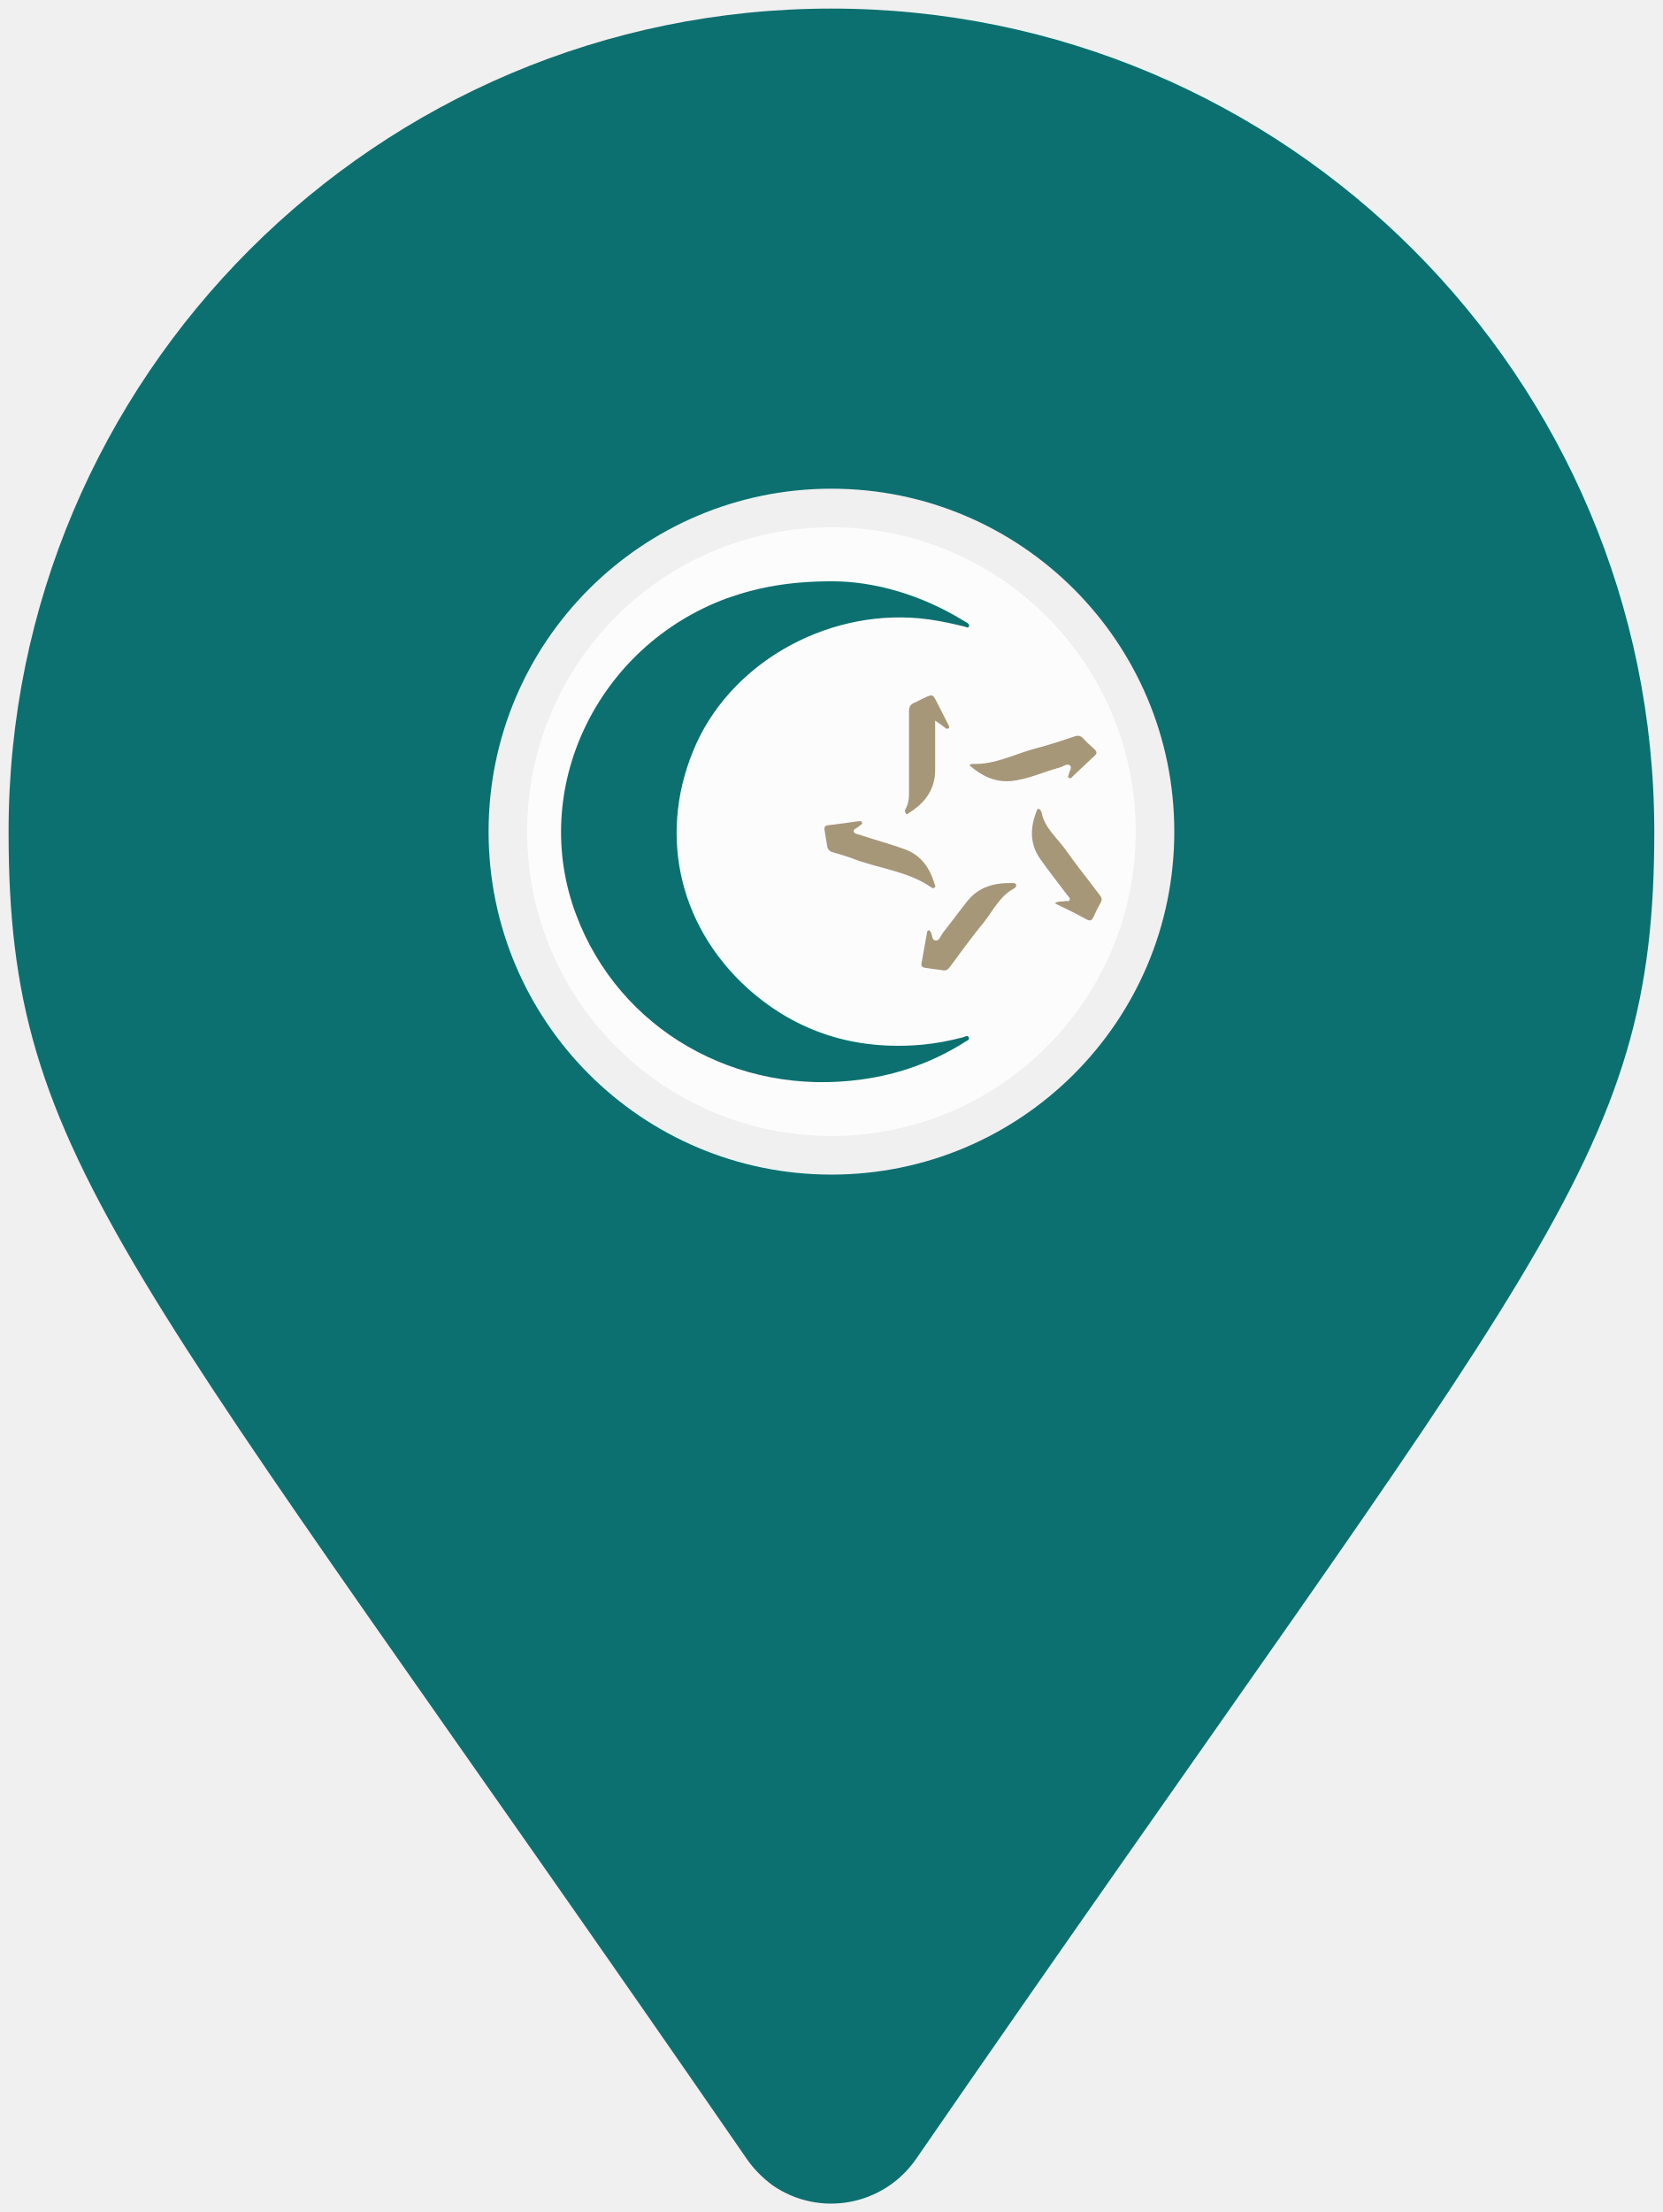
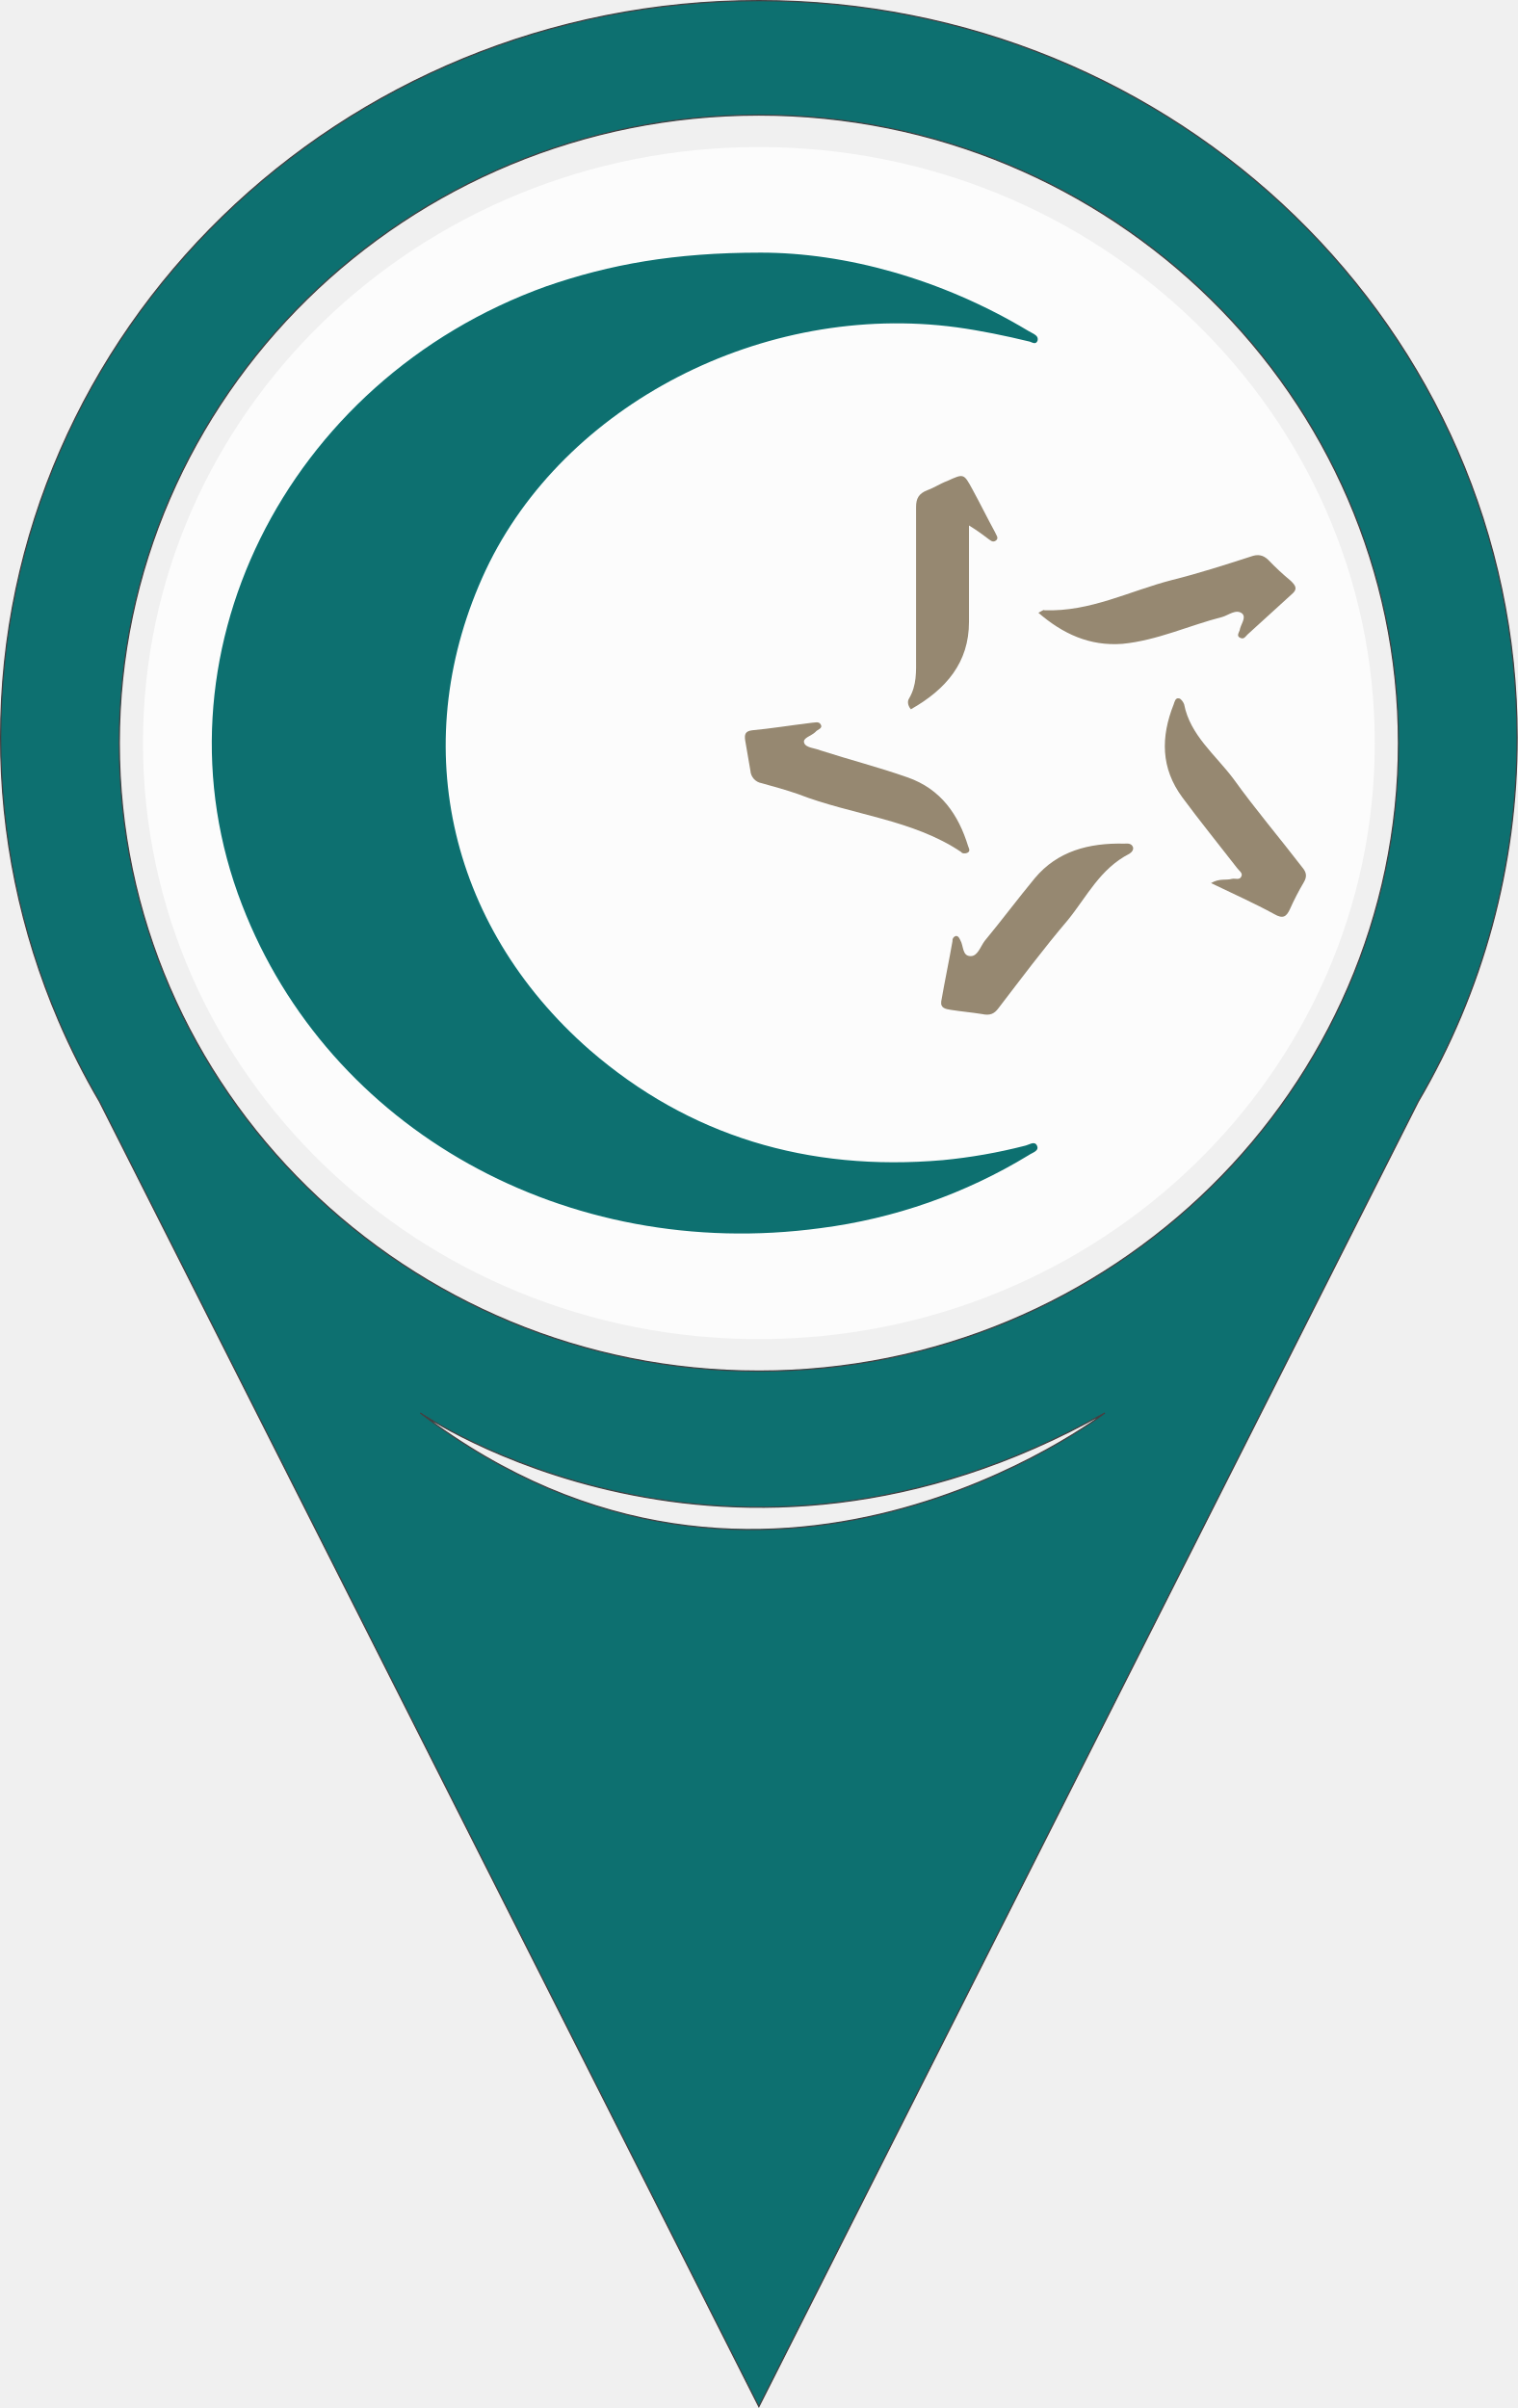
- <svg xmlns="http://www.w3.org/2000/svg" version="1.1" id="Layer_1" x="0px" y="0px" viewBox="0 0 388 516" style="enable-background:new 0 0 388 516;" xml:space="preserve">
-   <style type="text/css">
- 	.st0{fill:#0D7070;}
- 	.st1{opacity:0.8;fill:#FFFFFF;enable-background:new    ;}
- 	.st2{fill:#A69779;}
- </style>
-   <path class="st0" d="M174.3,503.7C29,293,2,271.4,2,194C2,88,88,2,194,2s192,86,192,192c0,77.4-27,99-172.3,309.7  c-7.6,10.9-22.5,13.6-33.4,6.1C178,508.1,175.9,506,174.3,503.7L174.3,503.7z M194,274c44.2,0,80-35.8,80-80s-35.8-80-80-80  s-80,35.8-80,80S149.8,274,194,274z" />
-   <circle class="st1" cx="194" cy="194" r="71" />
-   <g>
-     <path class="st0" d="M194.2,135.6c9.7,0,20.8,3.1,30.8,9.3c0.2,0.1,0.5,0.3,0.7,0.4c0.3,0.2,0.5,0.4,0.4,0.8   c-0.2,0.5-0.6,0.2-0.9,0.1c-2.8-0.7-5.6-1.3-8.4-1.7c-22.3-3.1-45.3,9.2-54.3,28.9c-9.1,20.1-4.6,42.2,12,57.2   c11.4,10.2,25.1,14.5,40.7,13.1c3.2-0.3,6.3-0.9,9.4-1.7c0.5-0.1,1.1-0.6,1.4-0.1c0.4,0.7-0.5,0.9-0.9,1.2   c-7.3,4.6-15.3,7.5-24,8.7c-29.3,4.1-56.7-11.7-66.7-38.5c-11-29.3,4.9-62.5,35.1-73.7C176.8,137,184.2,135.6,194.2,135.6" />
-     <path class="st2" d="M215,224.8c0.4-2.4,0.9-4.8,1.3-7.2c0-0.3,0.1-0.5,0.4-0.6c0.3,0,0.4,0.3,0.5,0.5c0.4,0.7,0.2,1.9,1.2,1.9   c0.8,0,1.1-1.1,1.6-1.8c2-2.5,3.8-5,5.8-7.5c2.6-3.2,6.2-4.2,10.3-4.1c0.3,0,0.8-0.1,1,0.4c0.1,0.3-0.1,0.6-0.4,0.8   c-3.4,1.8-4.9,5.1-7.1,7.9c-2.8,3.4-5.4,7-8,10.5c-0.5,0.7-1,0.9-1.9,0.7c-1.2-0.2-2.4-0.3-3.6-0.5   C215.5,225.7,214.9,225.6,215,224.8" />
-     <path class="st2" d="M226.2,178.5c0.4-0.2,0.6-0.4,0.7-0.3c5.3,0.2,9.8-2.3,14.7-3.6c3.1-0.8,6.1-1.8,9.1-2.8   c0.8-0.3,1.4-0.2,2,0.4c0.8,0.9,1.7,1.7,2.6,2.5c0.6,0.6,0.8,1,0.1,1.6c-1.7,1.6-3.4,3.2-5.1,4.8c-0.2,0.2-0.4,0.6-0.8,0.4   c-0.5-0.2-0.2-0.6-0.1-0.9c0.1-0.7,0.8-1.5,0.3-2c-0.7-0.6-1.6,0.2-2.3,0.4c-3.8,1-7.5,2.8-11.5,3.2   C232.1,182.5,229,181,226.2,178.5" />
-     <path class="st2" d="M200.1,191.6c0.3,0,0.8-0.2,1,0.2c0.3,0.5-0.4,0.6-0.6,0.9c-0.5,0.5-1.5,0.7-1.3,1.3s1.2,0.6,1.9,0.9   c3.3,1.1,6.7,2,10,3.2c3.9,1.4,5.9,4.5,7,8.2c0.1,0.3,0.3,0.6-0.1,0.8c-0.2,0.1-0.6,0.1-0.7-0.1c-5.6-3.9-12.6-4.4-18.8-6.9   c-1.4-0.5-2.8-0.9-4.2-1.3c-0.8-0.2-1.2-0.7-1.3-1.5c-0.2-1.2-0.4-2.4-0.6-3.6c-0.1-0.7,0-1.1,0.8-1.2   C195.3,192.3,197.7,191.9,200.1,191.6" />
-     <path class="st2" d="M246.1,210.7c1-0.6,1.7-0.3,2.4-0.5c0.4-0.1,0.9,0.2,1.1-0.3c0.2-0.4-0.3-0.7-0.5-1c-2.1-2.8-4.3-5.6-6.3-8.4   c-2.5-3.5-2.5-7.2-1-11.1c0.1-0.3,0.2-0.8,0.6-0.7c0.2,0,0.5,0.4,0.6,0.7c0.7,3.7,3.6,6,5.7,8.9c2.5,3.6,5.3,7,7.9,10.5   c0.5,0.6,0.6,1.1,0.2,1.8c-0.6,1-1.1,2.1-1.6,3.2c-0.4,0.9-0.8,1.2-1.8,0.6C251.1,213.1,248.7,212,246.1,210.7" />
-     <path class="st2" d="M218.2,168.1c0,4.1,0,7.8,0,11.5c0,4.8-2.6,8-6.7,10.4c-0.4-0.5-0.4-1-0.2-1.3c0.9-1.6,0.8-3.2,0.8-4.9   c0-6,0-12,0-17.9c0-1,0.3-1.6,1.3-2c0.8-0.3,1.5-0.8,2.3-1.1c1.9-0.9,1.9-0.9,2.9,1c0.9,1.7,1.7,3.4,2.6,5.1c0.1,0.3,0.5,0.7,0.1,1   s-0.7-0.1-1-0.3C219.7,169.1,219.1,168.7,218.2,168.1" />
+ <svg xmlns="http://www.w3.org/2000/svg" width="610.461" height="968.53" viewBox="0 0 610.461 968.53">
+   <defs>
+     <style>.cls-1,.cls-3{fill:#0d7070;}.cls-1{stroke:#414042;stroke-miterlimit:10;stroke-width:0.5px;}.cls-2{fill:#fff;isolation:isolate;opacity:0.8;}.cls-4{fill:#968871;}</style>
+   </defs>
+   <g id="Layer_2" data-name="Layer 2">
+     <path class="cls-1" d="M568.058,110.142c-168.436,0-304.98,132.694-304.98,296.38a288.253,288.253,0,0,0,23.409,114.036h0l.001.002a291.82,291.82,0,0,0,16.353,32.367l265.218,524.94L833.275,552.93a288.601,288.601,0,0,0,39.764-146.409C873.039,242.836,736.495,110.142,568.058,110.142ZM431.865,678.203s123.503,85.321,275.354,0C707.219,678.203,570.387,783.732,431.865,678.203Zm136.193-16.841c-141.85,0-257.254-113.313-257.254-252.597s115.404-252.597,257.254-252.597c141.851,0,257.256,113.313,257.256,252.597S709.909,661.363,568.058,661.363Z" transform="translate(-262.8281 -109.8917)" />
+     <ellipse class="cls-2" cx="305.23" cy="298.874" rx="247.722" ry="239.736" />
+     <path class="cls-3" d="M568.831,211.501c33.844,0,72.572,10.467,107.462,31.402.698.338,1.744,1.013,2.442,1.351,1.047.675,1.744,1.351,1.396,2.701-.698,1.688-2.094.675-3.14.338-9.769-2.364-19.539-4.389-29.308-5.74-77.806-10.467-158.053,31.064-189.455,97.583-31.75,67.869-16.05,142.491,41.868,193.139,39.775,34.441,87.575,48.96,142.004,44.233a214.77,214.77,0,0,0,32.797-5.74c1.744-.338,3.838-2.026,4.885-.338,1.396,2.364-1.744,3.039-3.14,4.052a213.162,213.162,0,0,1-83.737,29.376C490.677,617.702,395.077,564.352,360.187,473.86c-38.379-98.933,17.096-211.035,122.465-248.853,25.47-8.779,51.289-13.506,86.179-13.506" transform="translate(-262.8281 -109.8917)" />
+     <path class="cls-4" d="M641.403,512.691c1.396-8.104,3.14-16.207,4.536-24.311a1.854,1.854,0,0,1,1.395-2.026c1.047,0,1.396,1.013,1.745,1.688,1.396,2.364.698,6.415,4.187,6.415,2.791,0,3.838-3.714,5.582-6.078,6.978-8.441,13.258-16.883,20.236-25.324,9.072-10.805,21.632-14.182,35.937-13.844,1.047,0,2.791-.338,3.489,1.351.349,1.013-.349,2.026-1.396,2.701-11.863,6.078-17.096,17.221-24.772,26.675-9.769,11.48-18.841,23.636-27.912,35.454-1.745,2.364-3.489,3.039-6.629,2.364-4.187-.675-8.374-1.013-12.56-1.688-2.094-.338-4.187-.675-3.838-3.377" transform="translate(-262.8281 -109.8917)" />
+     <path class="cls-4" d="M680.481,356.356c1.396-.675,2.093-1.351,2.442-1.013,18.492.675,34.193-7.766,51.289-12.156,10.816-2.701,21.283-6.078,31.75-9.454,2.791-1.013,4.885-.675,6.978,1.351a105.646,105.646,0,0,0,9.072,8.441c2.093,2.026,2.791,3.377.349,5.402l-17.794,16.207c-.698.675-1.396,2.026-2.791,1.351-1.744-.675-.698-2.026-.349-3.039.349-2.364,2.791-5.065,1.047-6.753-2.442-2.026-5.582.675-8.025,1.351-13.258,3.377-26.168,9.454-40.124,10.805-13.258,1.013-24.074-4.052-33.844-12.493" transform="translate(-262.8281 -109.8917)" />
+     <path class="cls-4" d="M589.417,400.589c1.047,0,2.791-.675,3.489.675,1.047,1.688-1.396,2.026-2.094,3.039-1.744,1.688-5.234,2.364-4.536,4.389s4.187,2.026,6.629,3.039c11.514,3.714,23.377,6.753,34.89,10.805,13.607,4.727,20.585,15.194,24.423,27.688.349,1.013,1.047,2.026-.349,2.701-.698.338-2.093.338-2.442-.338-19.539-13.169-43.962-14.857-65.594-23.298-4.885-1.688-9.769-3.039-14.654-4.389a5.453,5.453,0,0,1-4.536-5.065l-2.093-12.156c-.349-2.364,0-3.714,2.791-4.052,7.327-.675,15.701-2.026,24.075-3.039" transform="translate(-262.8281 -109.8917)" />
+     <path class="cls-4" d="M749.913,465.081c3.489-2.026,5.931-1.013,8.374-1.688,1.396-.338,3.14.675,3.838-1.013.698-1.351-1.047-2.364-1.744-3.377-7.327-9.454-15.003-18.909-21.981-28.363-8.723-11.818-8.723-24.311-3.489-37.48.349-1.013.698-2.701,2.093-2.364.698,0,1.745,1.351,2.094,2.364,2.442,12.493,12.56,20.259,19.887,30.051,8.723,12.156,18.492,23.636,27.563,35.454,1.744,2.026,2.093,3.714.698,6.078a106.143,106.143,0,0,0-5.582,10.805c-1.396,3.039-2.791,4.052-6.28,2.026-8.025-4.389-16.399-8.104-25.47-12.493" transform="translate(-262.8281 -109.8917)" />
+     <path class="cls-4" d="M652.568,321.239v38.83c0,16.208-9.072,27.012-23.377,35.116-1.396-1.688-1.396-3.377-.698-4.39,3.14-5.402,2.791-10.805,2.791-16.545v-60.44c0-3.377,1.047-5.402,4.536-6.753,2.791-1.013,5.234-2.701,8.025-3.714,6.629-3.039,6.629-3.039,10.118,3.377,3.14,5.74,5.931,11.48,9.072,17.221.349,1.013,1.744,2.364.349,3.377s-2.442-.338-3.489-1.013a82.711,82.711,0,0,0-7.327-5.065" transform="translate(-262.8281 -109.8917)" />
  </g>
</svg>
